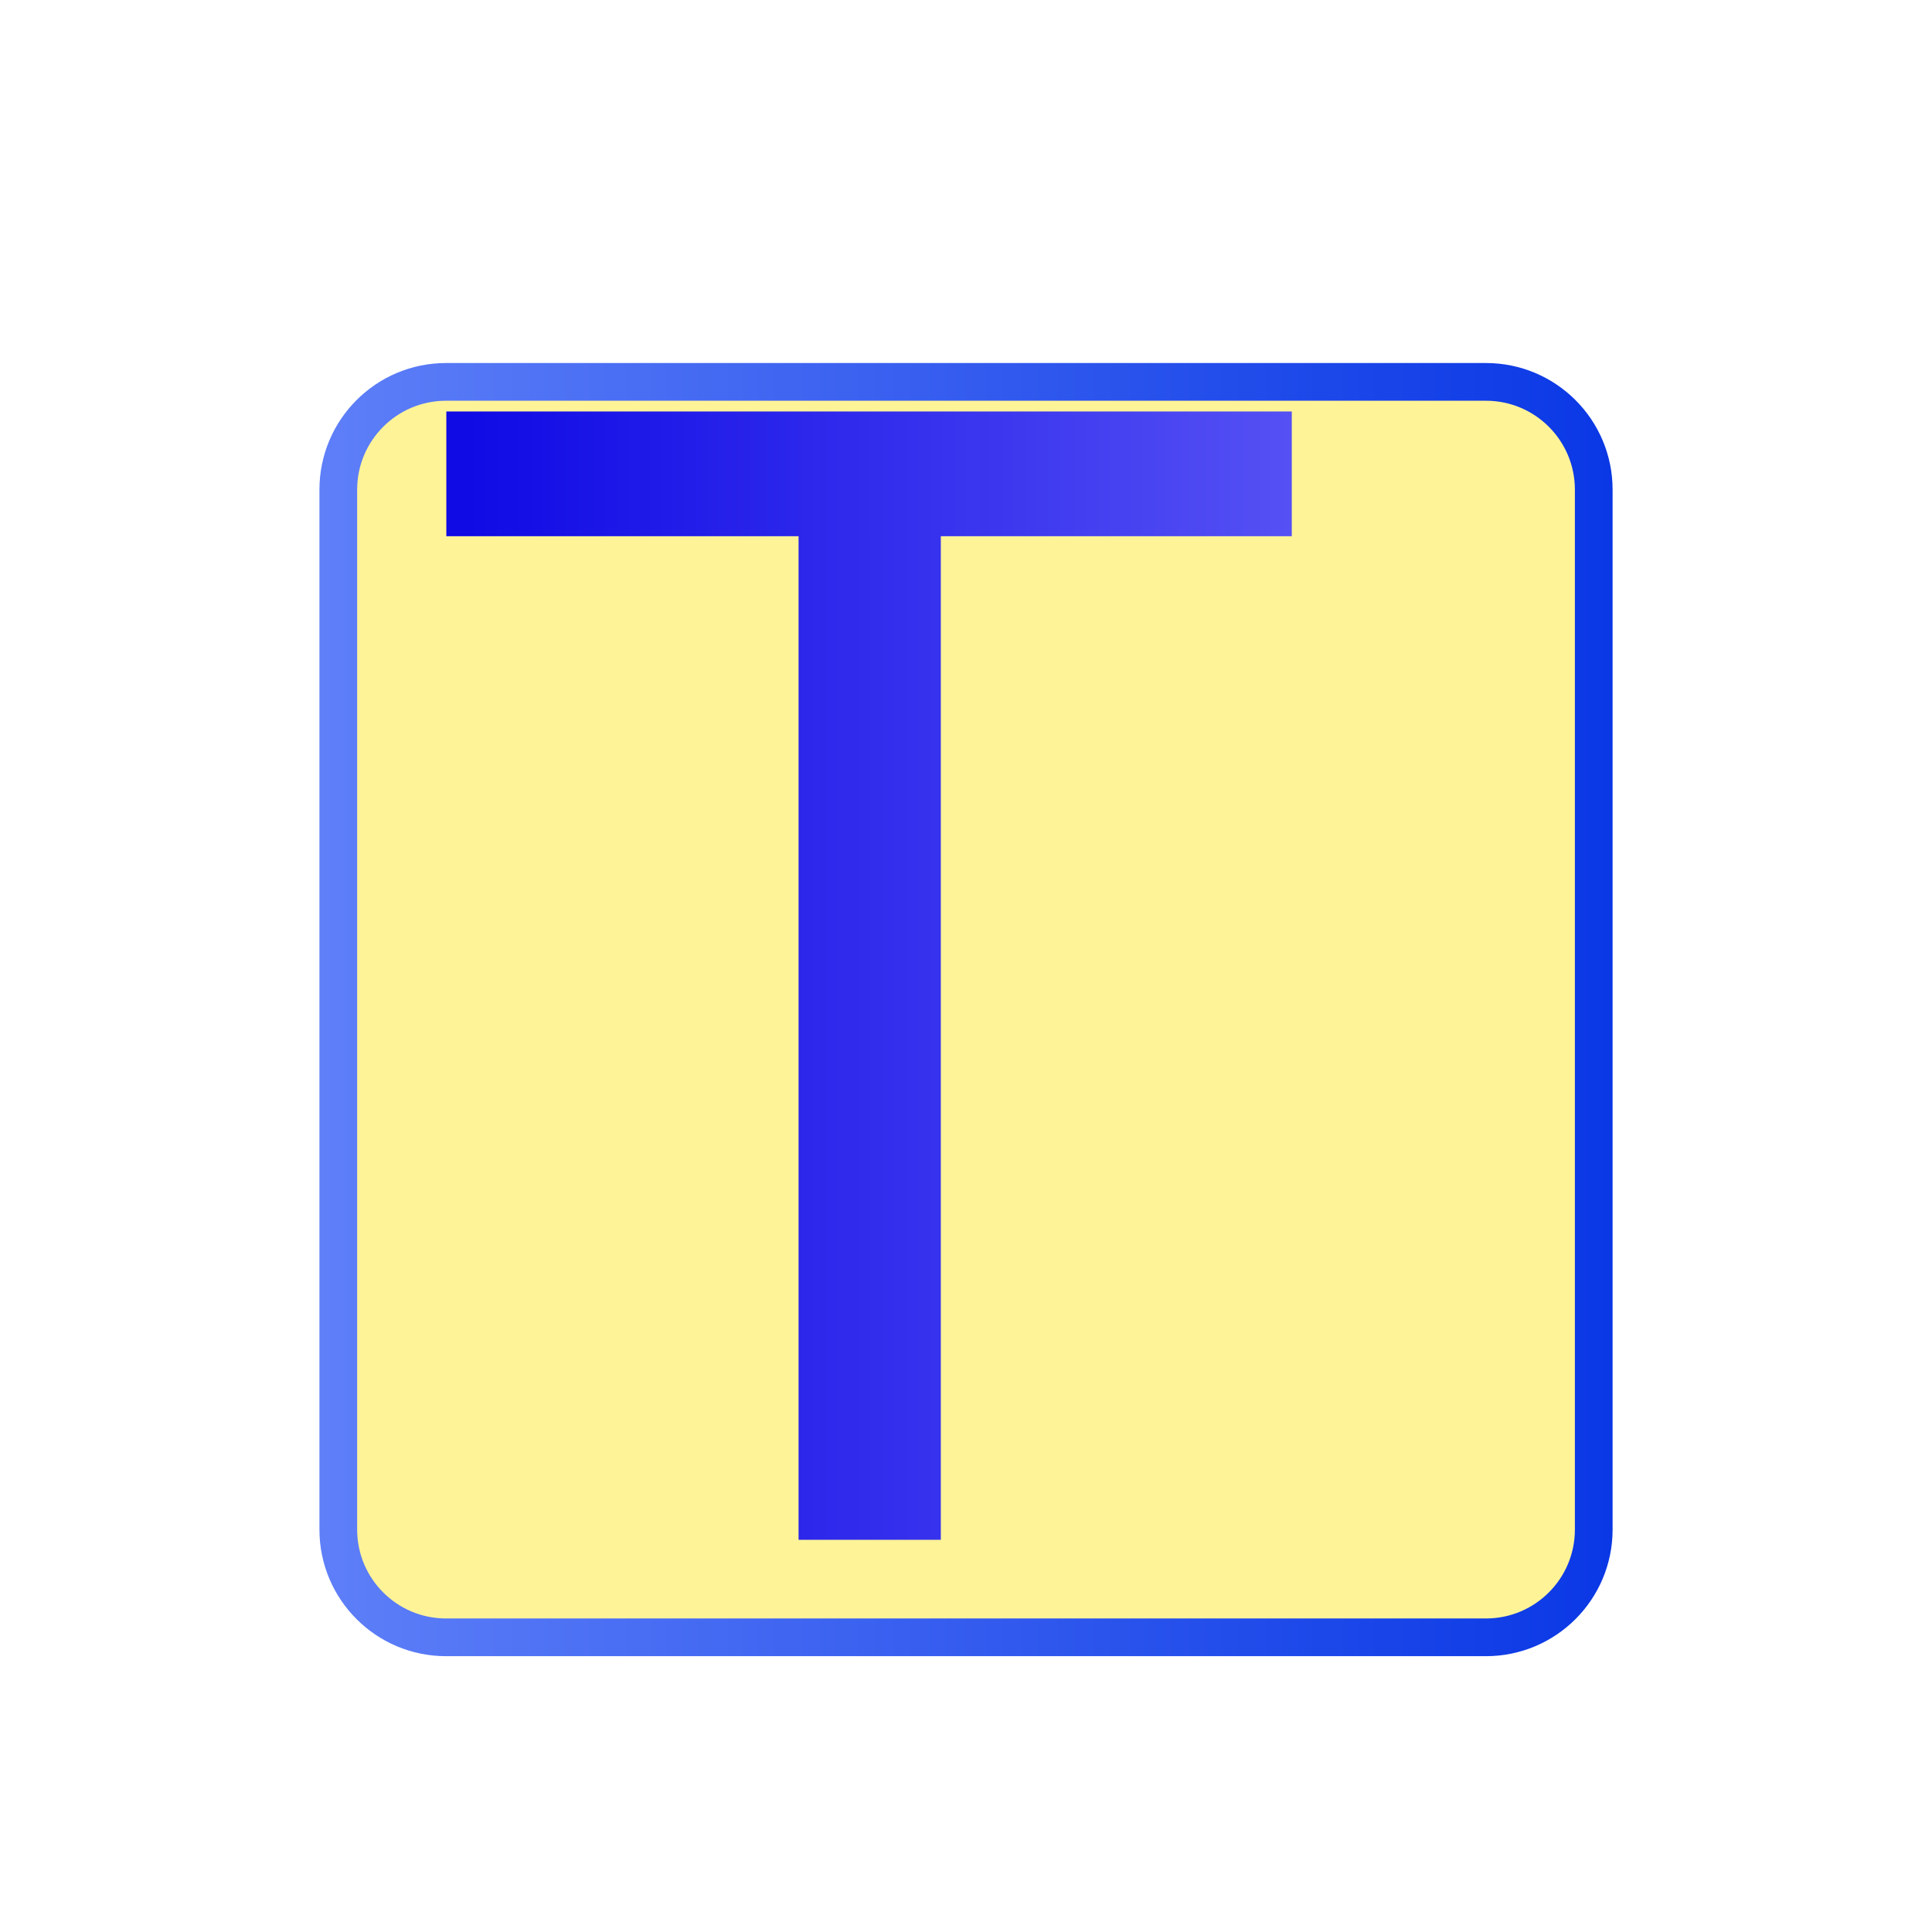
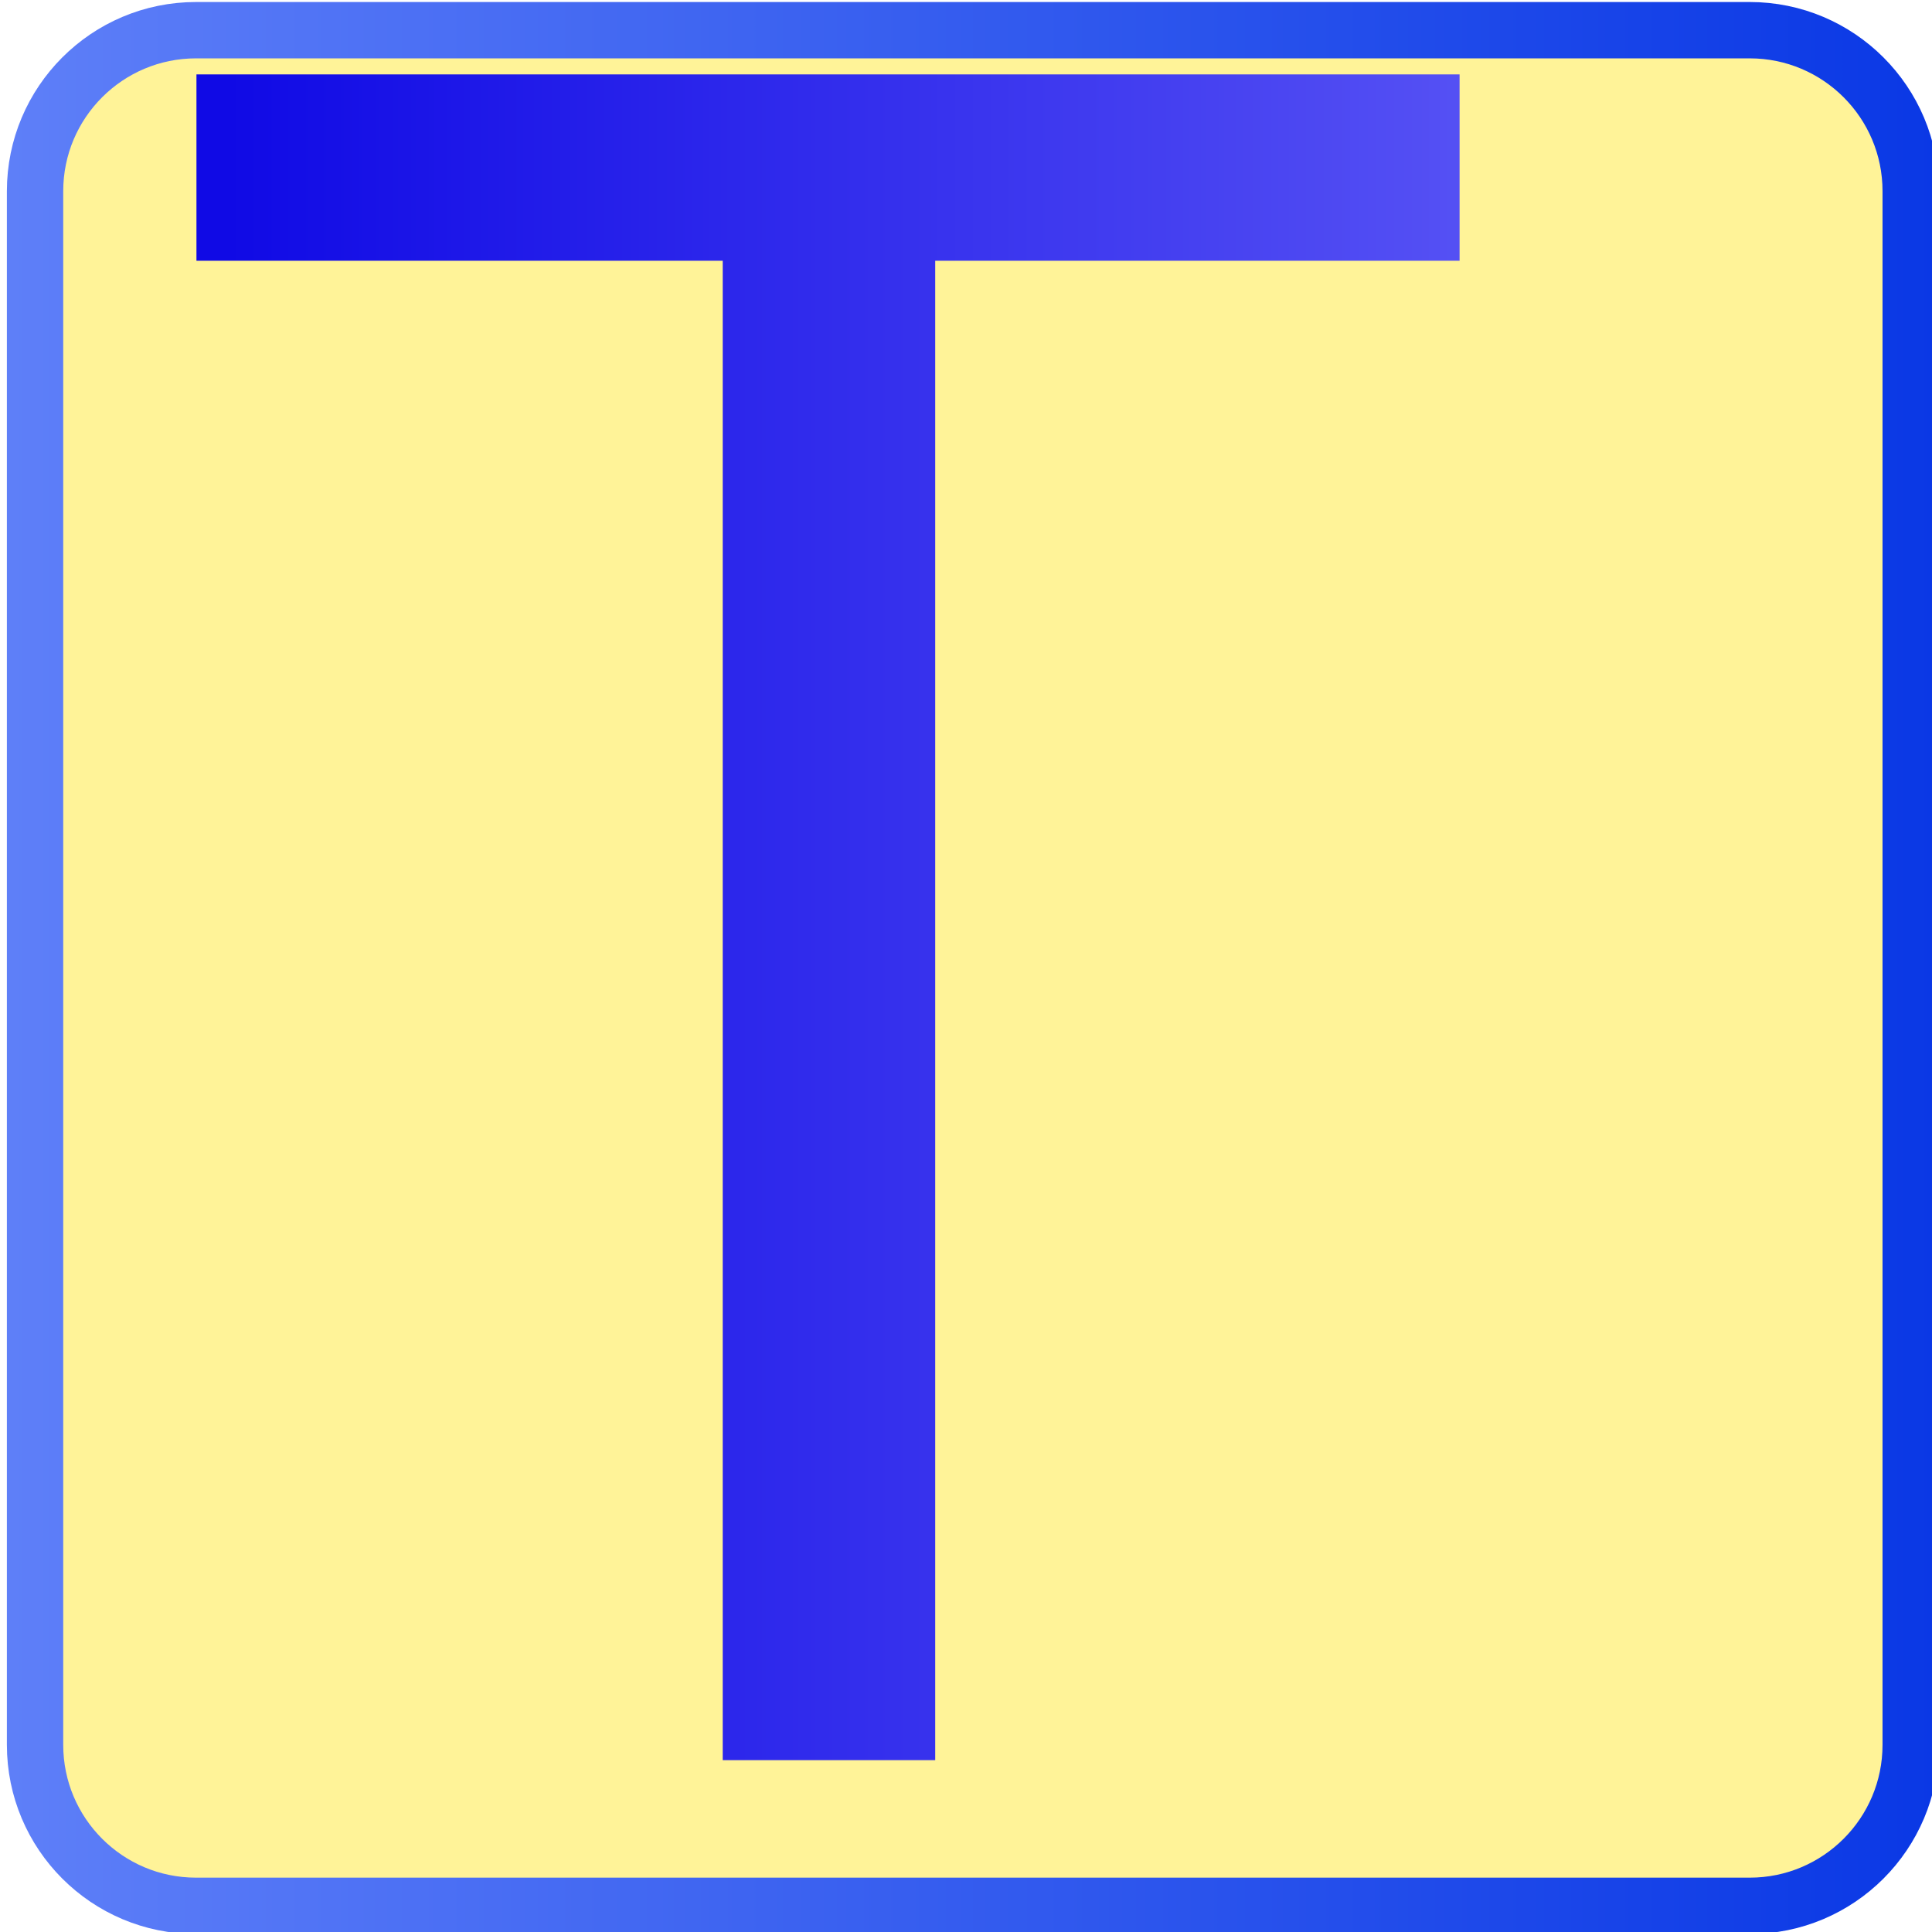
- <svg xmlns="http://www.w3.org/2000/svg" xmlns:xlink="http://www.w3.org/1999/xlink" width="16" height="16" viewBox="149.54 125.74 94.87 94.87">
+ <svg xmlns="http://www.w3.org/2000/svg" xmlns:xlink="http://www.w3.org/1999/xlink" width="16" height="16" viewBox="165 143.5 63.5 63.5">
  <defs>
    <linearGradient xlink:href="#linearGradient49" id="linearGradient45" gradientUnits="userSpaceOnUse" gradientTransform="matrix(0.9708334,0,0,0.9708334,9.45842,19.641)" x1="160.475" y1="160.352" x2="225.828" y2="160.352" />
    <linearGradient xlink:href="#linearGradient44" id="linearGradient43" x1="225.805" y1="179.219" x2="274.843" y2="179.219" gradientUnits="userSpaceOnUse" gradientTransform="translate(-53.34746,-3.903087)" />
    <linearGradient id="linearGradient49">
      <stop style="stop-color:#5e7ff8;stop-opacity:1;" offset="0" id="stop49" />
      <stop style="stop-color:#0a38e5;stop-opacity:1;" offset="1" id="stop48" />
    </linearGradient>
    <linearGradient id="linearGradient44">
      <stop style="stop-color:#100ae5;stop-opacity:1;" offset="0" id="stop43" />
      <stop style="stop-color:#635ff7;stop-opacity:1;" offset="1" id="stop44" />
    </linearGradient>
  </defs>
  <g id="Texte">
    <rect style="fill:#ffe100;fill-opacity:0.403;stroke:url(#linearGradient45);stroke-width:1.852;stroke-linecap:round" id="rect29-4" width="61.648" height="61.648" x="166.152" y="144.492" rx="5.292" ry="5.292" />
    <text xml:space="preserve" style="font-size:77.613px;line-height:0.3;font-family:'Clarendon BT';-inkscape-font-specification:'Clarendon BT';writing-mode:lr-tb;direction:ltr;fill:url(#linearGradient43);stroke-width:2;stroke-linecap:round;stroke-linejoin:round" x="170.676" y="201.351" id="text1-9">
      <tspan id="tspan1-4" style="fill:url(#linearGradient43);stroke-width:2" x="170.676" y="201.351">T</tspan>
    </text>
  </g>
</svg>
